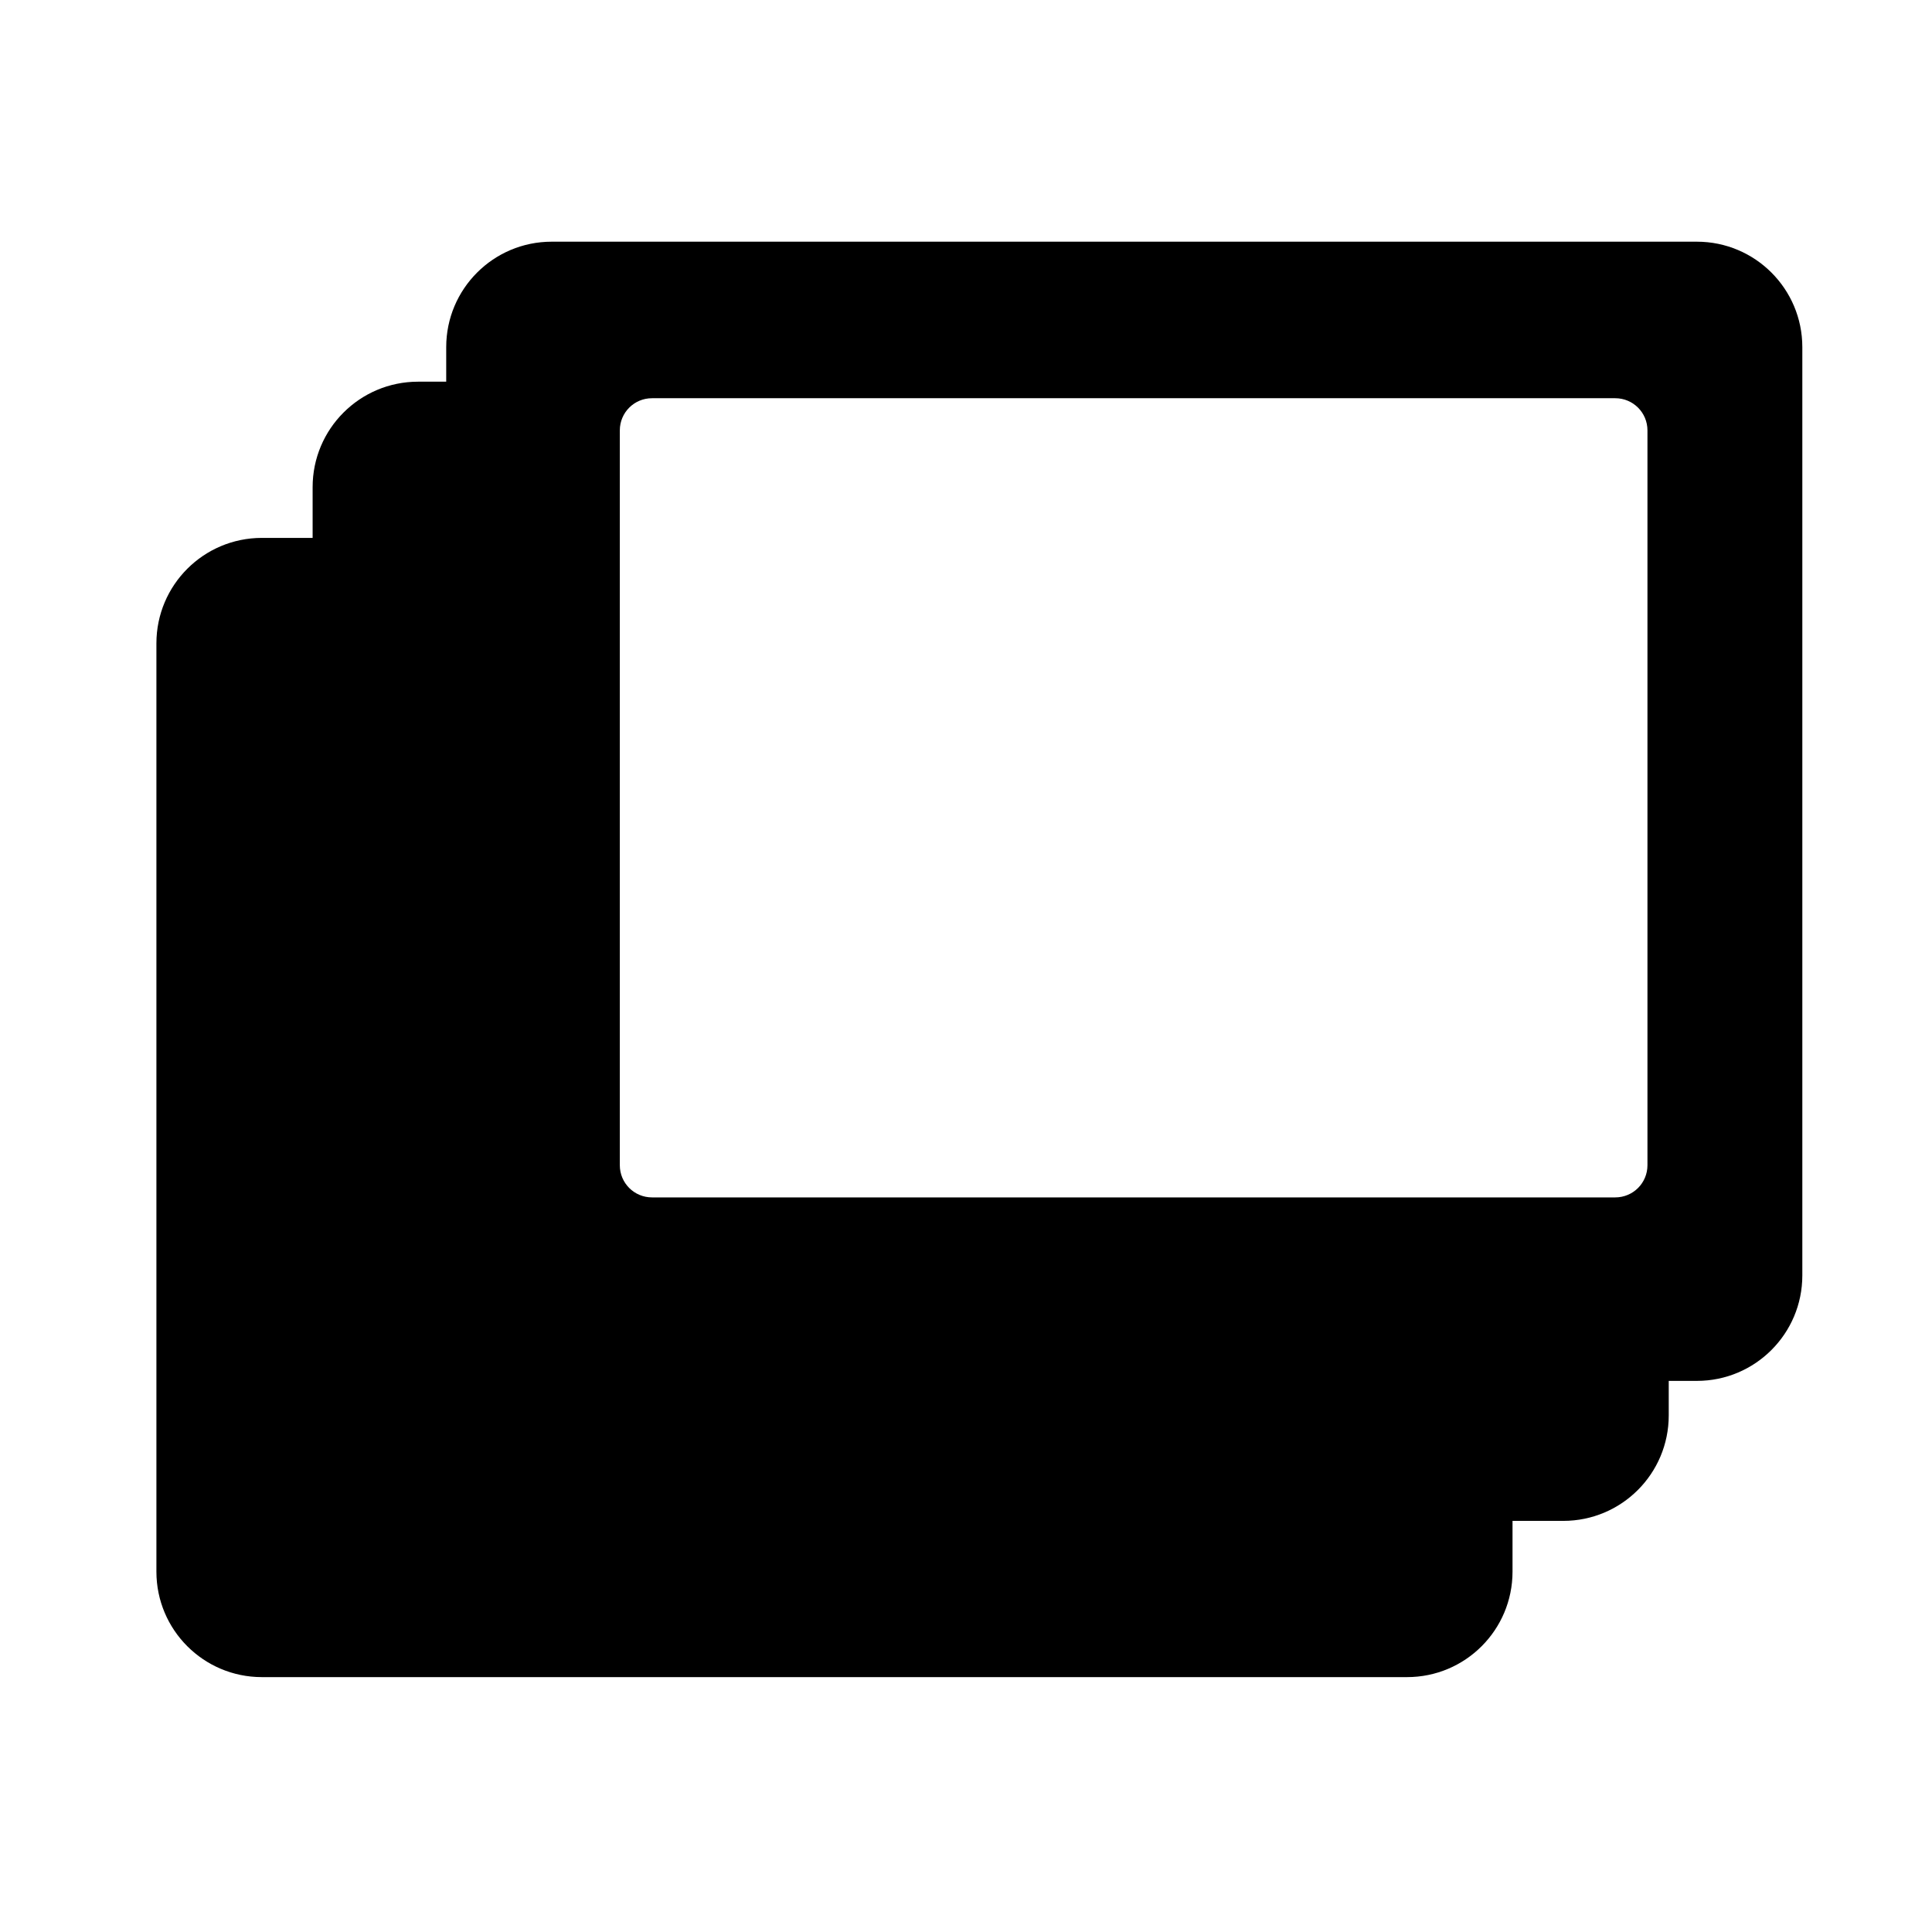
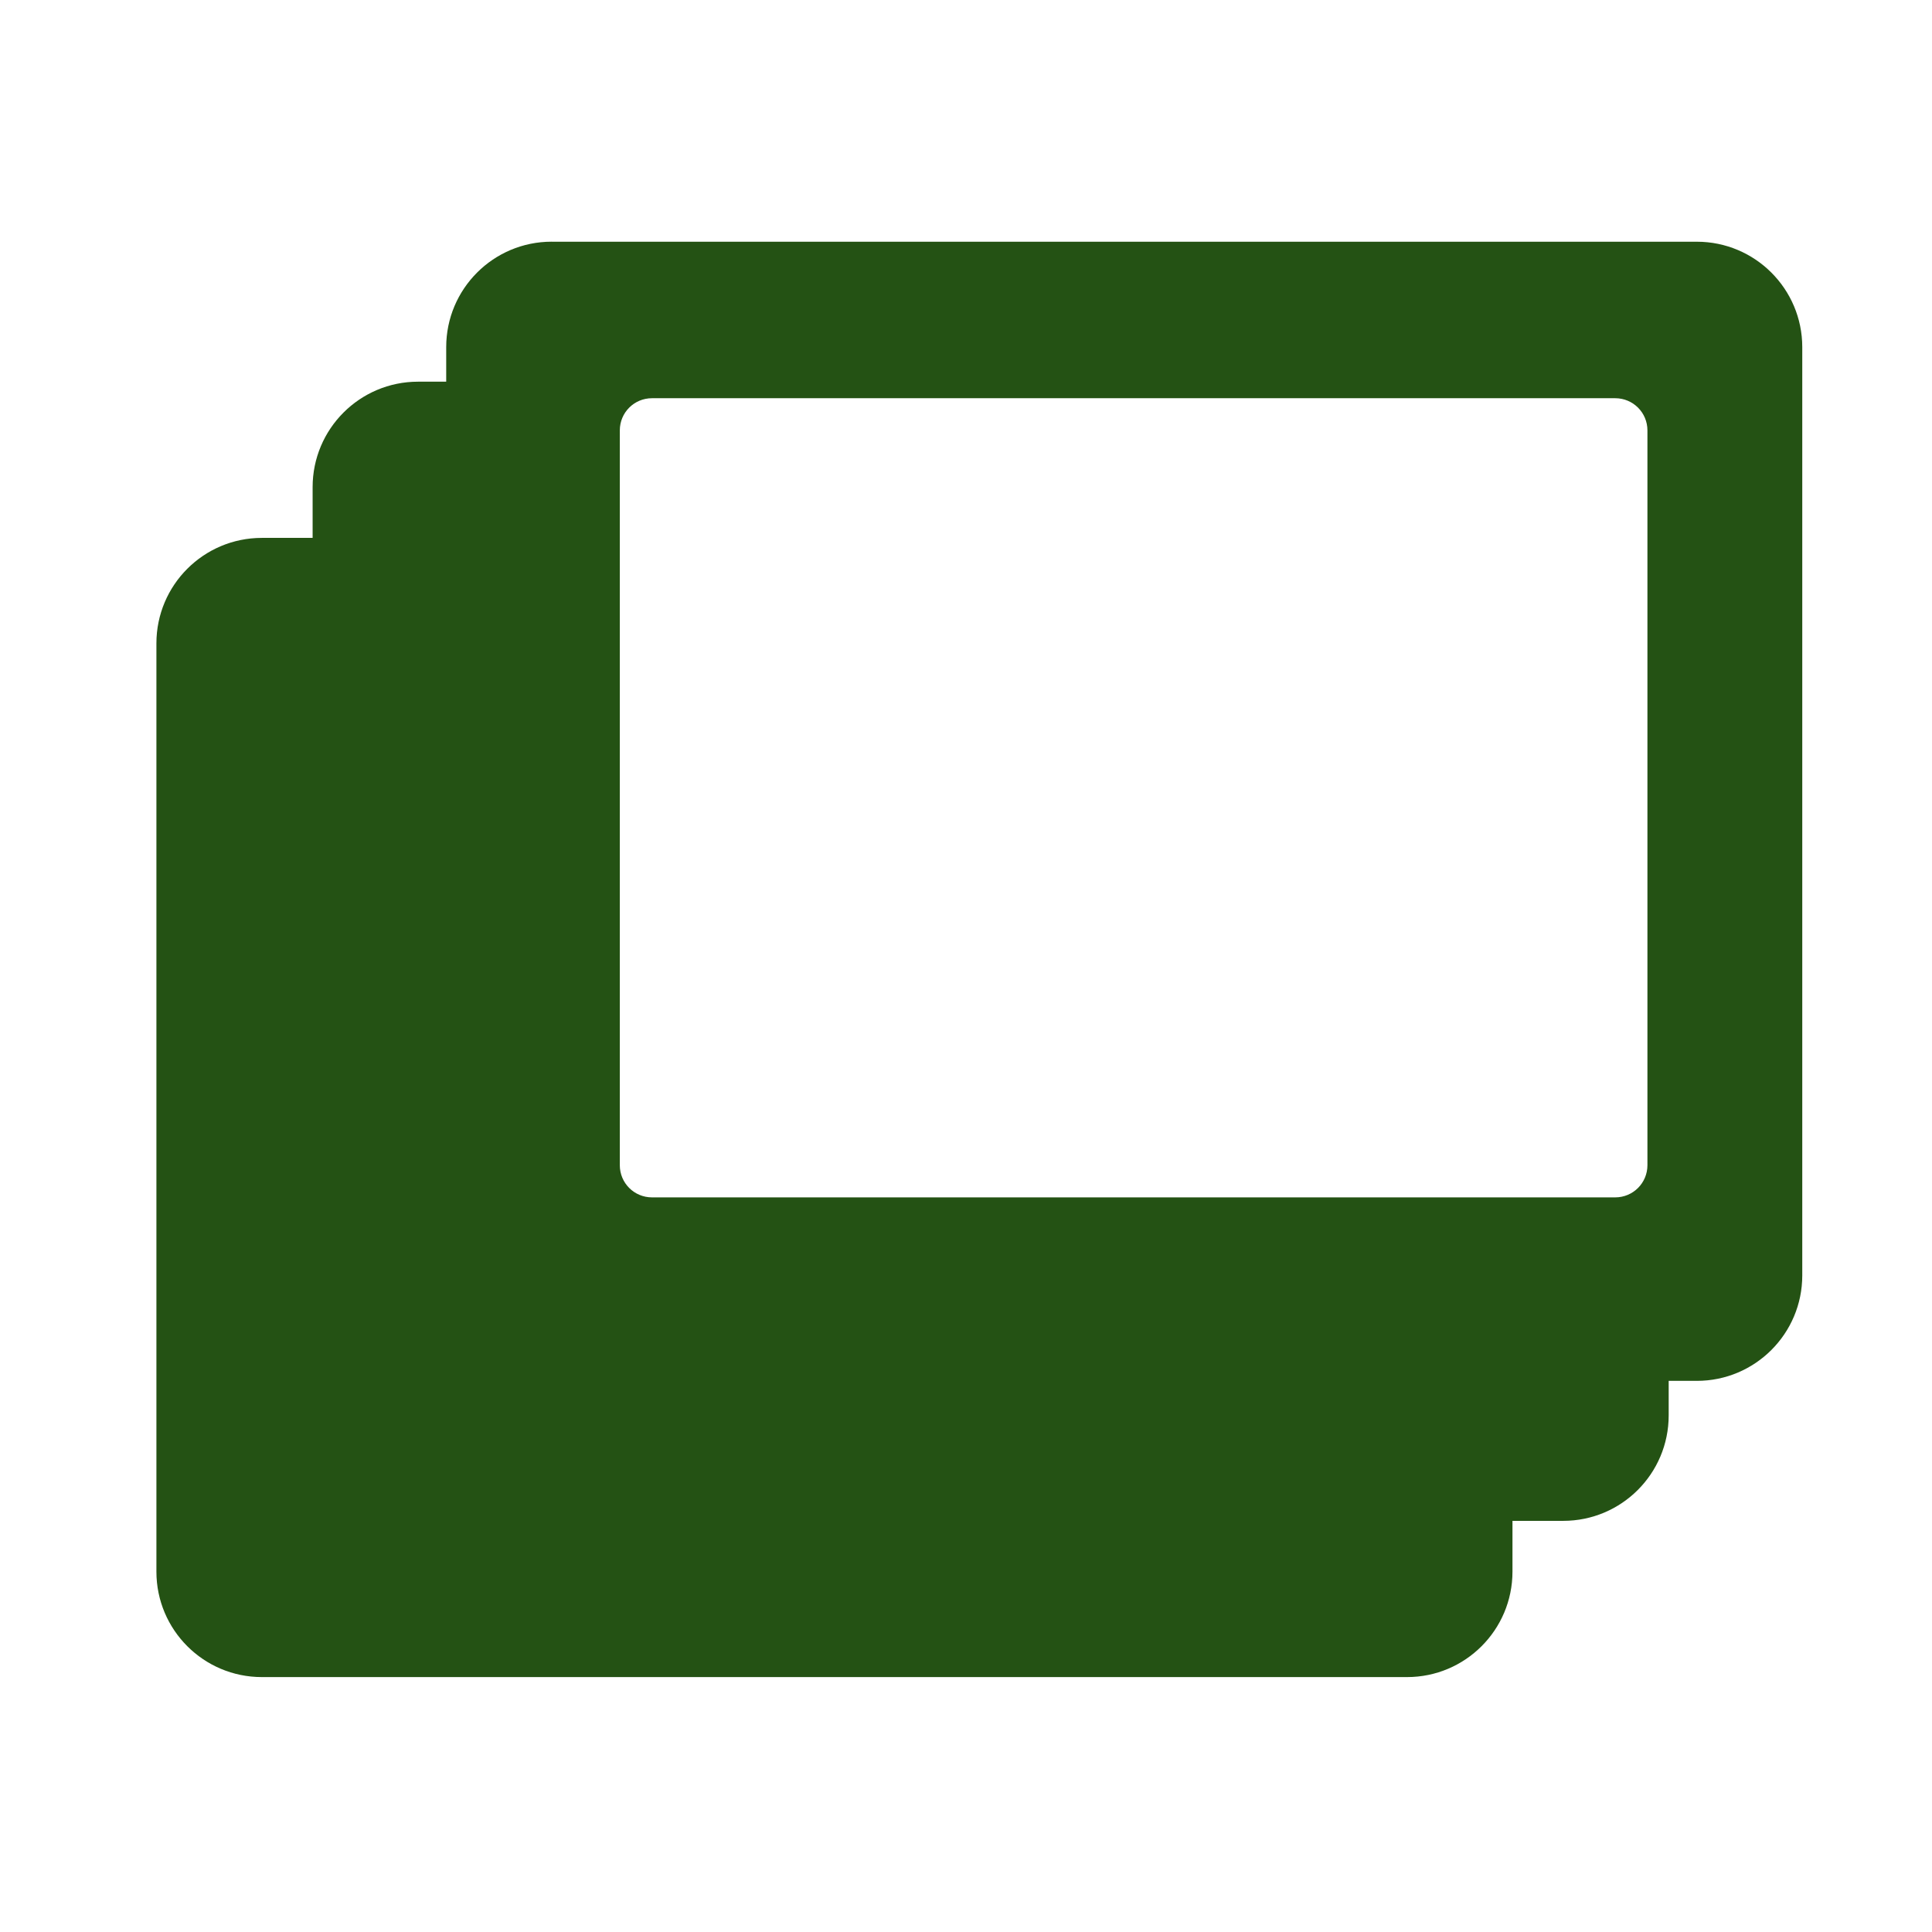
- <svg xmlns="http://www.w3.org/2000/svg" width="60mm" height="60mm" viewBox="0 0 60 60" version="1.1" id="svg5">
-   <defs id="defs2">
-     </defs>
-   <g id="layer1">
-     <g id="g922">
-       <path id="rect3062-3" style="color:#000000;fill:#000000;fill-rule:evenodd;stroke-width:3.78;stroke-linecap:round;stroke-linejoin:round;stroke-dashoffset:34.016;-inkscape-stroke:none;paint-order:stroke markers fill" d="M 64.754 28.369 A 12.377 12.377 0 0 0 52.375 40.74 L 52.375 44.801 L 49.068 44.801 A 12.377 12.377 0 0 0 36.695 57.18 L 36.695 63.137 L 30.73 63.137 A 12.377 12.377 0 0 0 18.359 75.51 L 18.359 184.48 A 12.377 12.377 0 0 0 30.73 196.854 L 165.154 196.854 A 12.377 12.377 0 0 0 177.535 184.48 L 177.535 178.516 L 183.492 178.516 A 12.377 12.377 0 0 0 195.871 166.145 L 195.871 162.084 L 199.178 162.084 A 12.377 12.377 0 0 0 211.551 149.705 L 211.551 40.74 A 12.377 12.377 0 0 0 199.178 28.369 L 64.754 28.369 z M 76.531 46.742 L 189.592 46.742 C 191.686 46.742 193.373 48.428 193.373 50.521 L 193.373 136.768 C 193.373 138.861 191.686 140.547 189.592 140.547 L 76.531 140.547 C 74.437 140.547 72.752 138.861 72.752 136.768 L 72.752 50.521 C 72.752 48.428 74.437 46.742 76.531 46.742 z " transform="scale(0.2645833)" />
-     </g>
-     <g transform="rotate(-90)" id="g2087">
-       <path style="color:#000000;fill:none;fill-rule:evenodd;stroke-linecap:round;stroke-linejoin:round;stroke-dashoffset:34.016;-inkscape-stroke:none;paint-order:stroke markers fill" d="m -36.186,19.249 h 22.819 c 0.554,0 1,0.446 1,1 v 29.914 c 0,0.554 -0.446,1 -1,1 h -22.819 c -0.554,0 -1,-0.446 -1,-1 V 20.249 c 0,-0.554 0.446,-1 1,-1 z" id="path1961" />
-     </g>
+ <svg xmlns="http://www.w3.org/2000/svg" width="60mm" height="60mm" version="1.1" viewBox="0 0 60 60">
+   <g fill="#245214">
+     <path transform="scale(.26458)" d="m64.754 28.369a12.377 12.377 0 0 0-12.379 12.371v4.061h-3.307a12.377 12.377 0 0 0-12.373 12.379v5.957h-5.965a12.377 12.377 0 0 0-12.371 12.373v108.97a12.377 12.377 0 0 0 12.371 12.373h134.42a12.377 12.377 0 0 0 12.381-12.373v-5.965h5.957a12.377 12.377 0 0 0 12.379-12.371v-4.061h3.307a12.377 12.377 0 0 0 12.373-12.379v-108.96a12.377 12.377 0 0 0-12.373-12.371h-134.42zm11.777 18.373h113.06c2.094 0 3.781 1.685 3.781 3.779v86.246c0 2.094-1.687 3.779-3.781 3.779h-113.06c-2.094 0-3.779-1.685-3.779-3.779v-86.246c0-2.094 1.685-3.779 3.779-3.779z" color="#000000" fill="#245214" fill-rule="evenodd" stroke-dashoffset="34.016" stroke-linecap="round" stroke-linejoin="round" stroke-width="3.78" style="-inkscape-stroke:none;paint-order:stroke markers fill" />
+   </g>
+   <g transform="rotate(-90)">
+     <path d="m-36.186 19.249h22.819c0.554 0 1 0.446 1 1v29.914c0 0.554-0.446 1-1 1h-22.819c-0.554 0-1-0.446-1-1v-29.914c0-0.554 0.446-1 1-1z" color="#000000" fill="none" stroke-dashoffset="34.016" stroke-linecap="round" stroke-linejoin="round" style="-inkscape-stroke:none;paint-order:stroke markers fill" />
  </g>
</svg>
